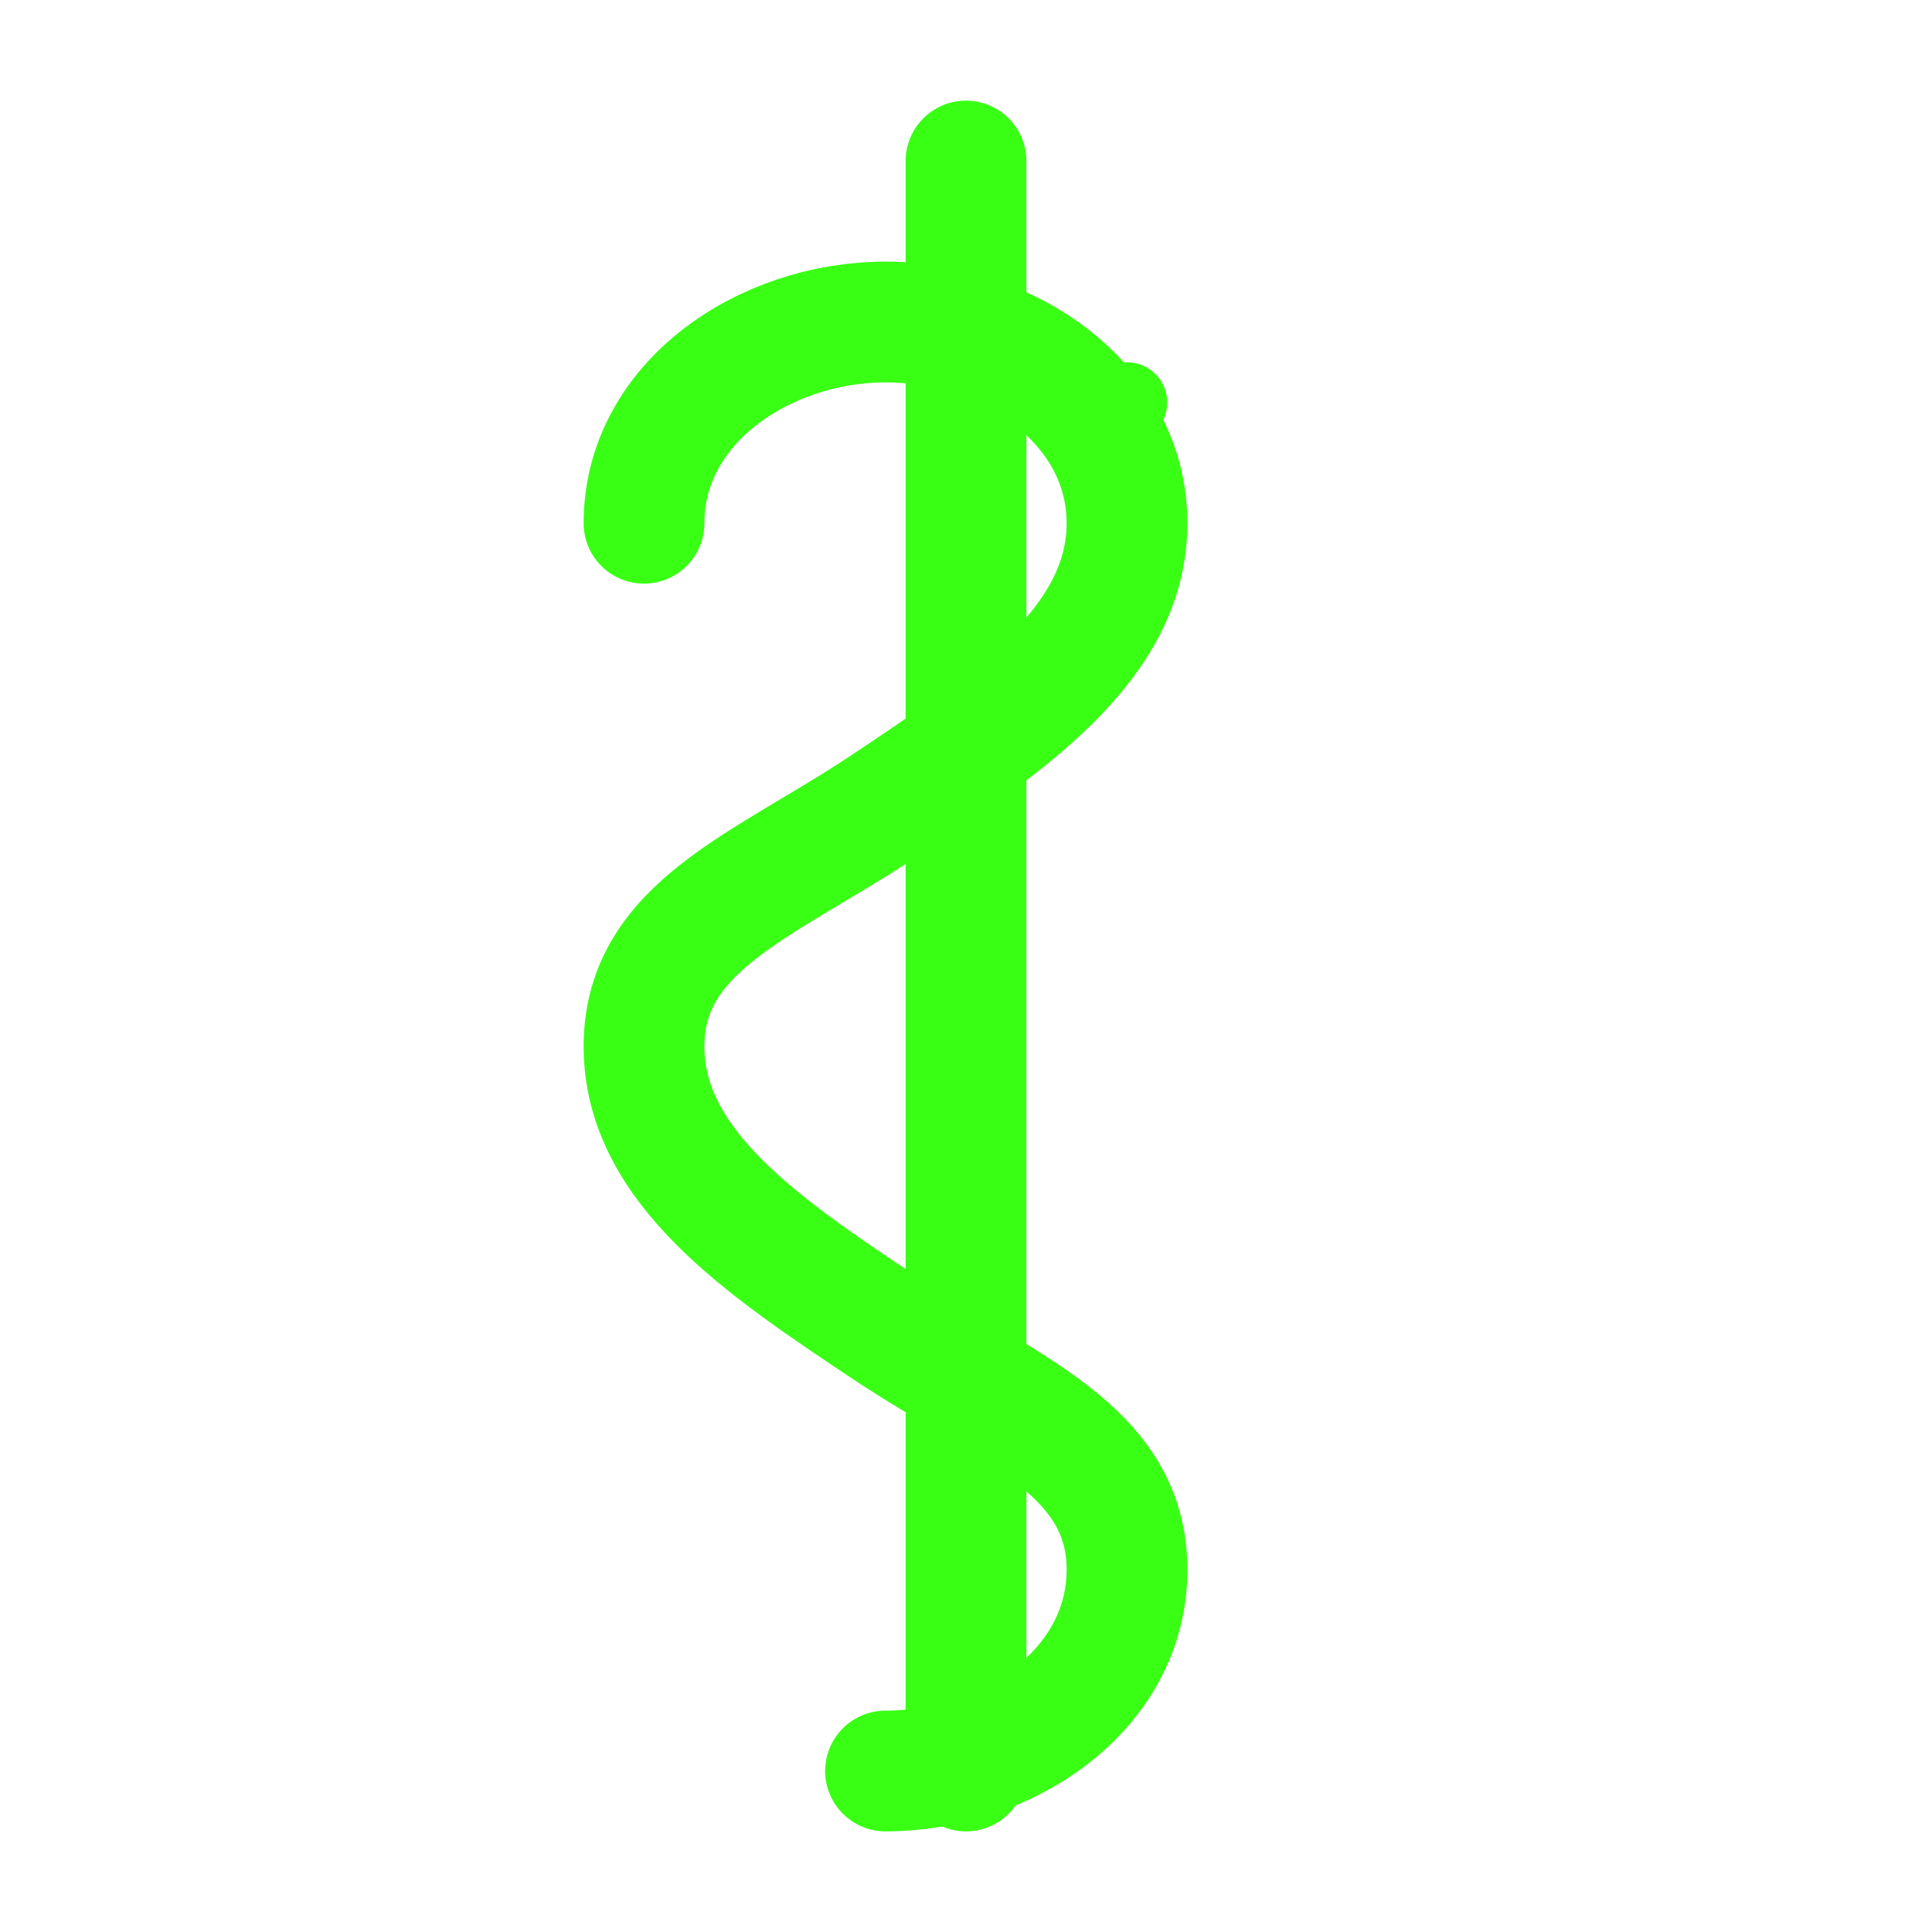
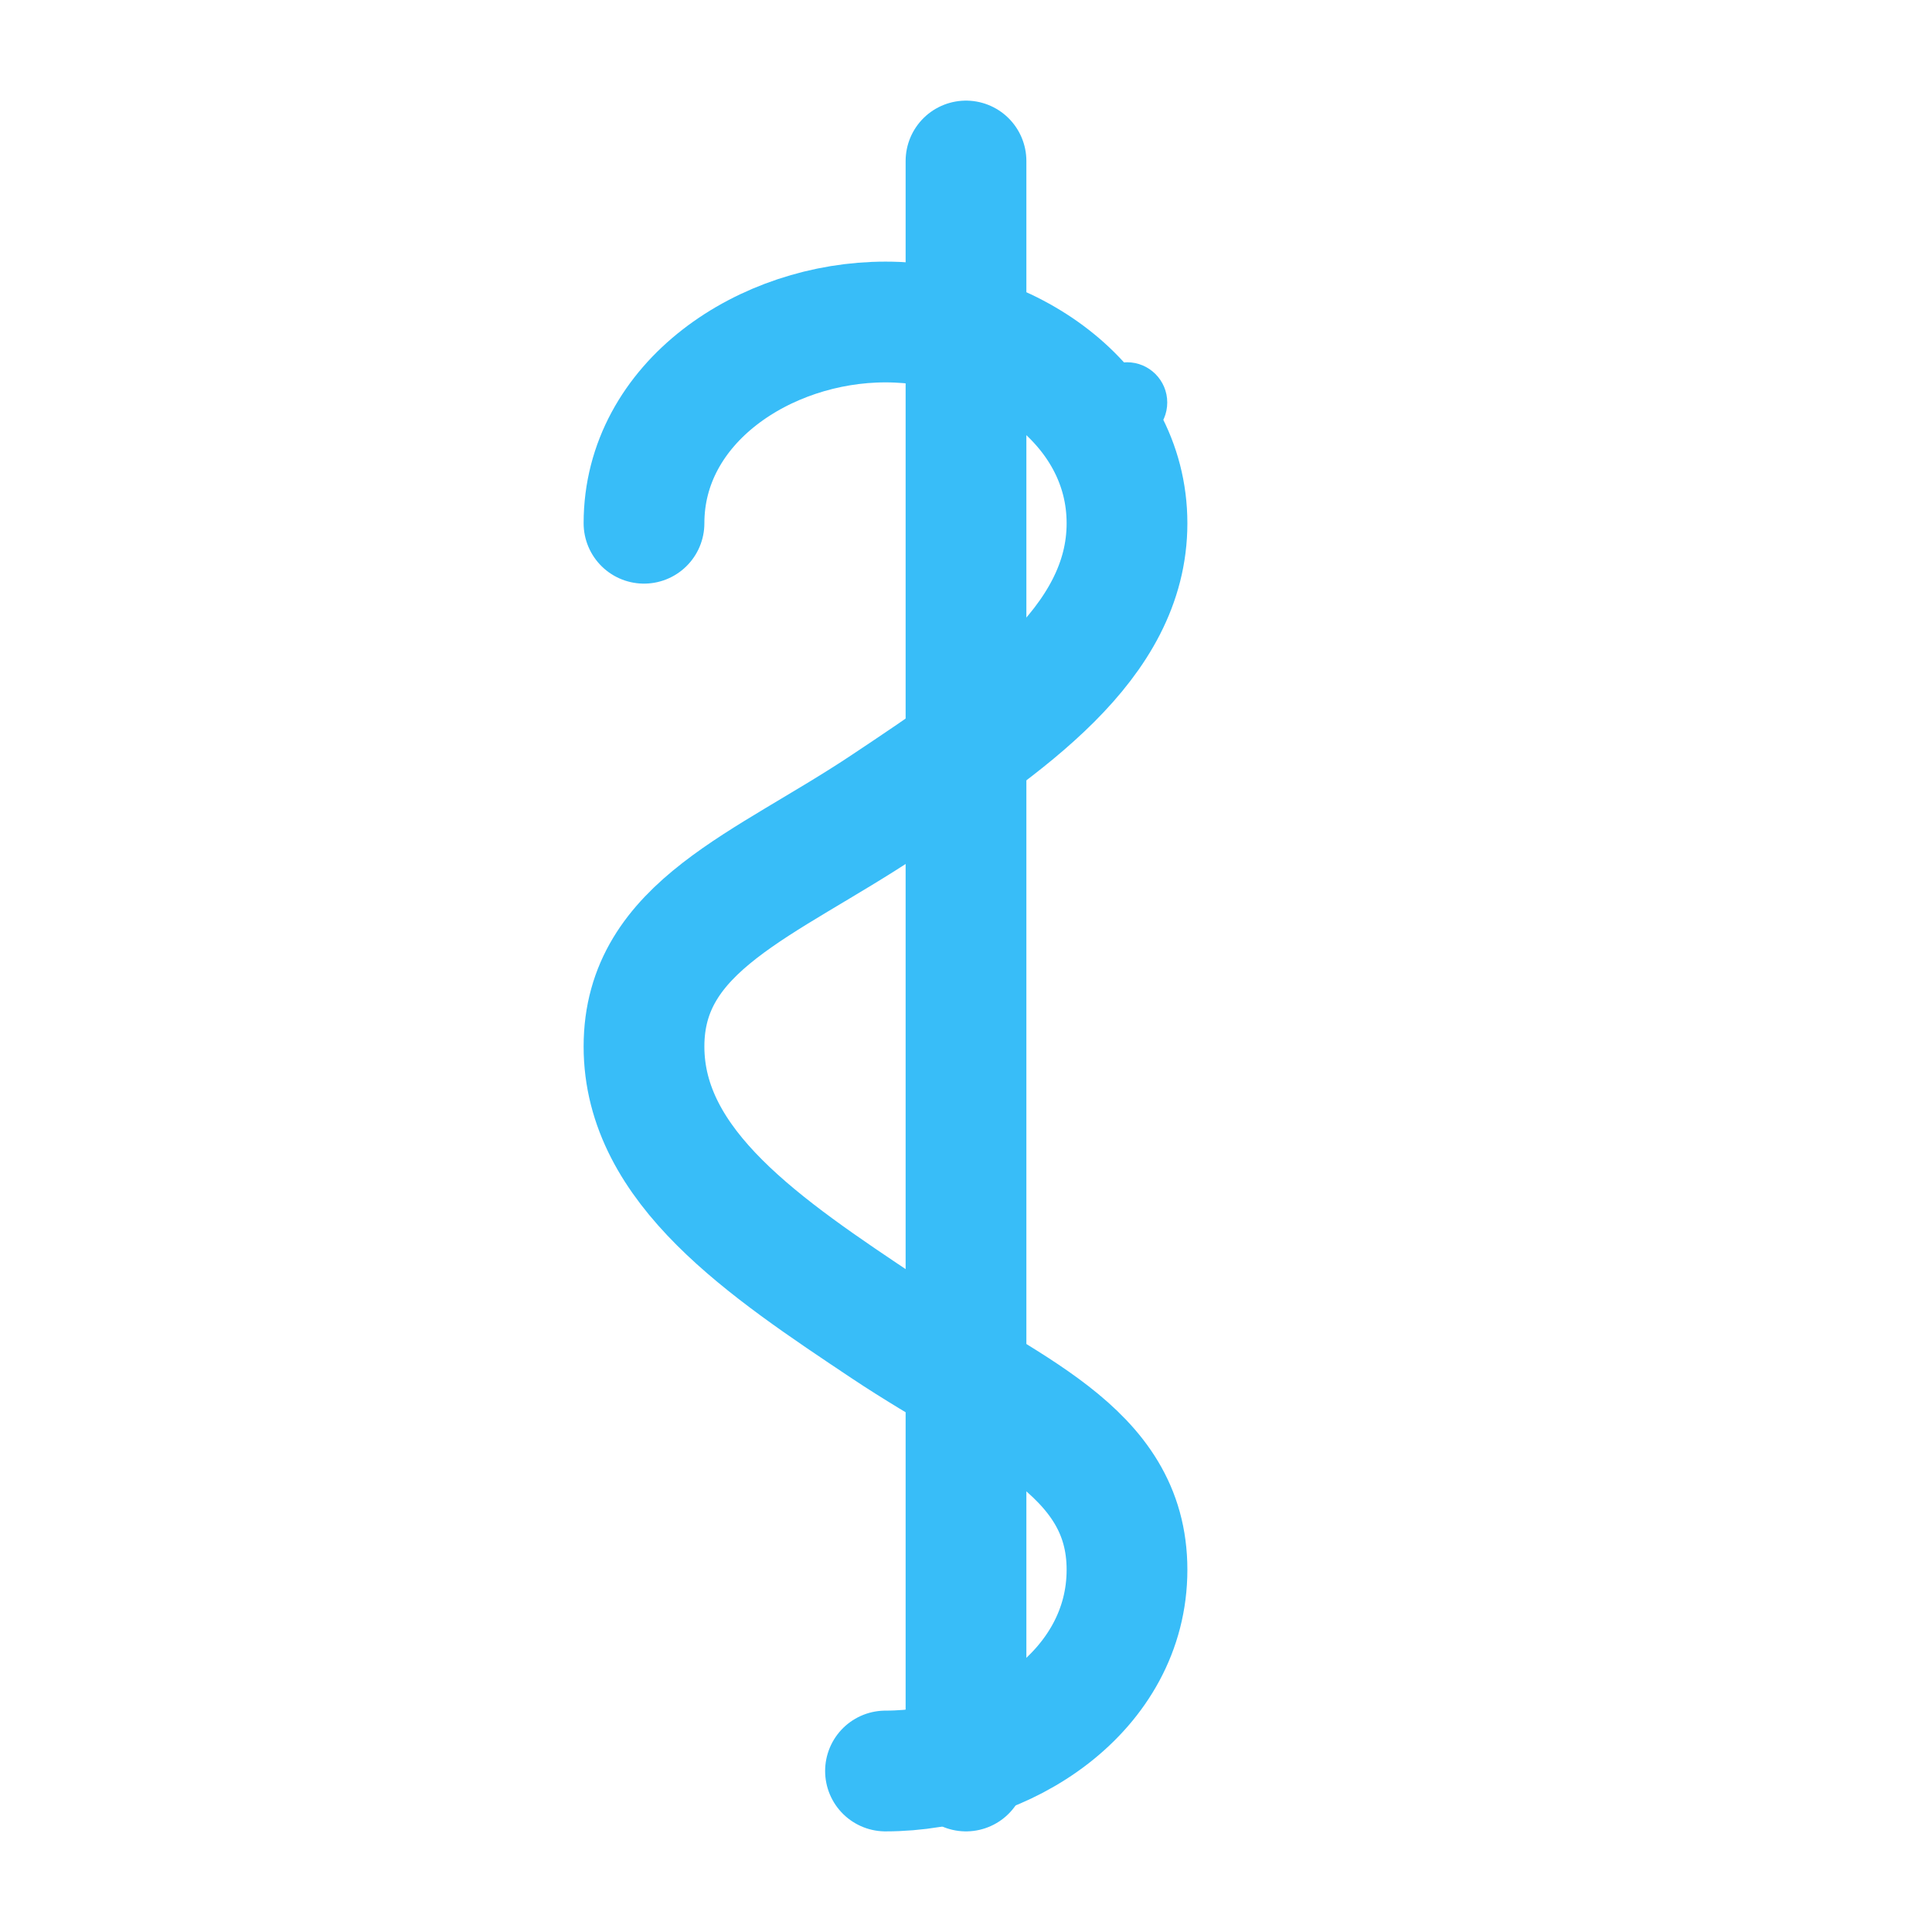
- <svg xmlns="http://www.w3.org/2000/svg" width="64" height="64" viewBox="0 0 24 24" fill="none" stroke="#39FF14" stroke-width="1.5" stroke-linecap="round" stroke-linejoin="round">
+ <svg xmlns="http://www.w3.org/2000/svg" width="64" height="64" viewBox="0 0 24 24" fill="none" stroke="#38BDF8" stroke-width="1.5" stroke-linecap="round" stroke-linejoin="round">
  <path d="M12 2v20" />
  <path d="M8 6.5C8 5 9.5 4 11 4s3 1 3 2.5-1.5 2.5-3 3.5S8 11.5 8 13s1.5 2.5 3 3.5 3 1.5 3 3-1.5 2.5-3 2.5" />
-   <circle cx="14" cy="5" r="0.5" fill="#39FF14" stroke="none" />
+   <circle cx="14" cy="5" r="0.5" fill="#38BDF8" stroke="none" />
</svg>
